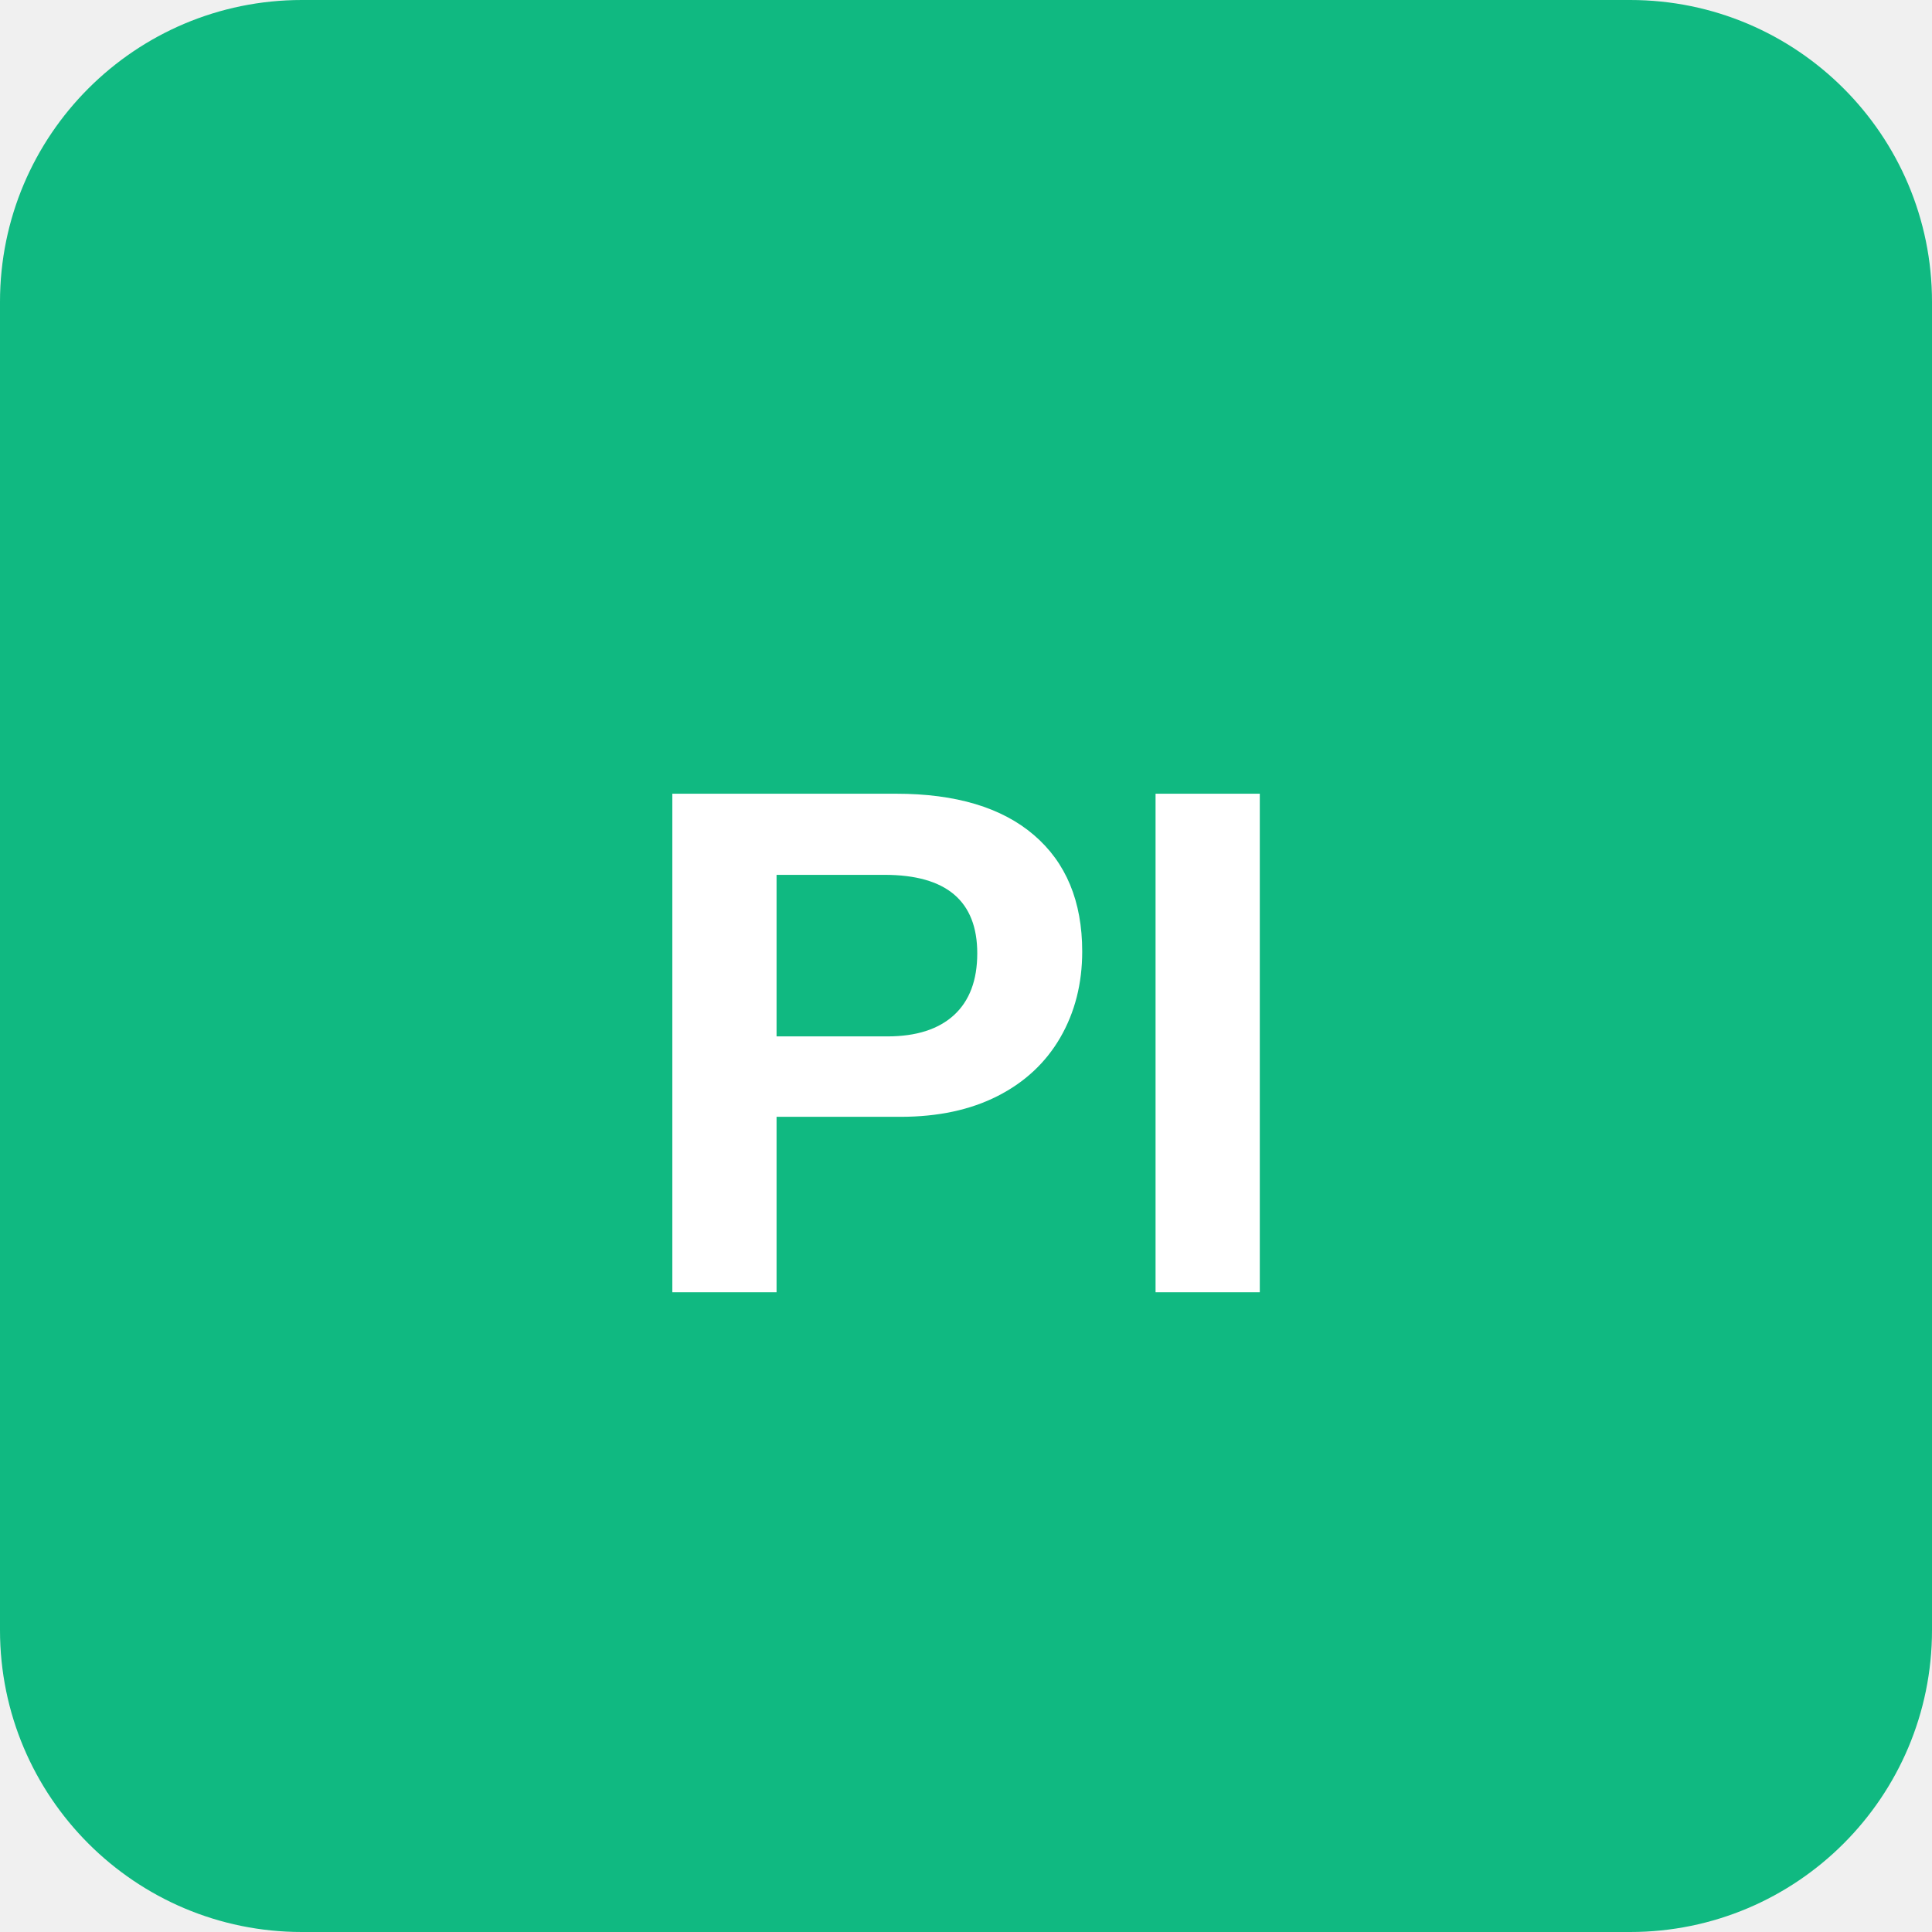
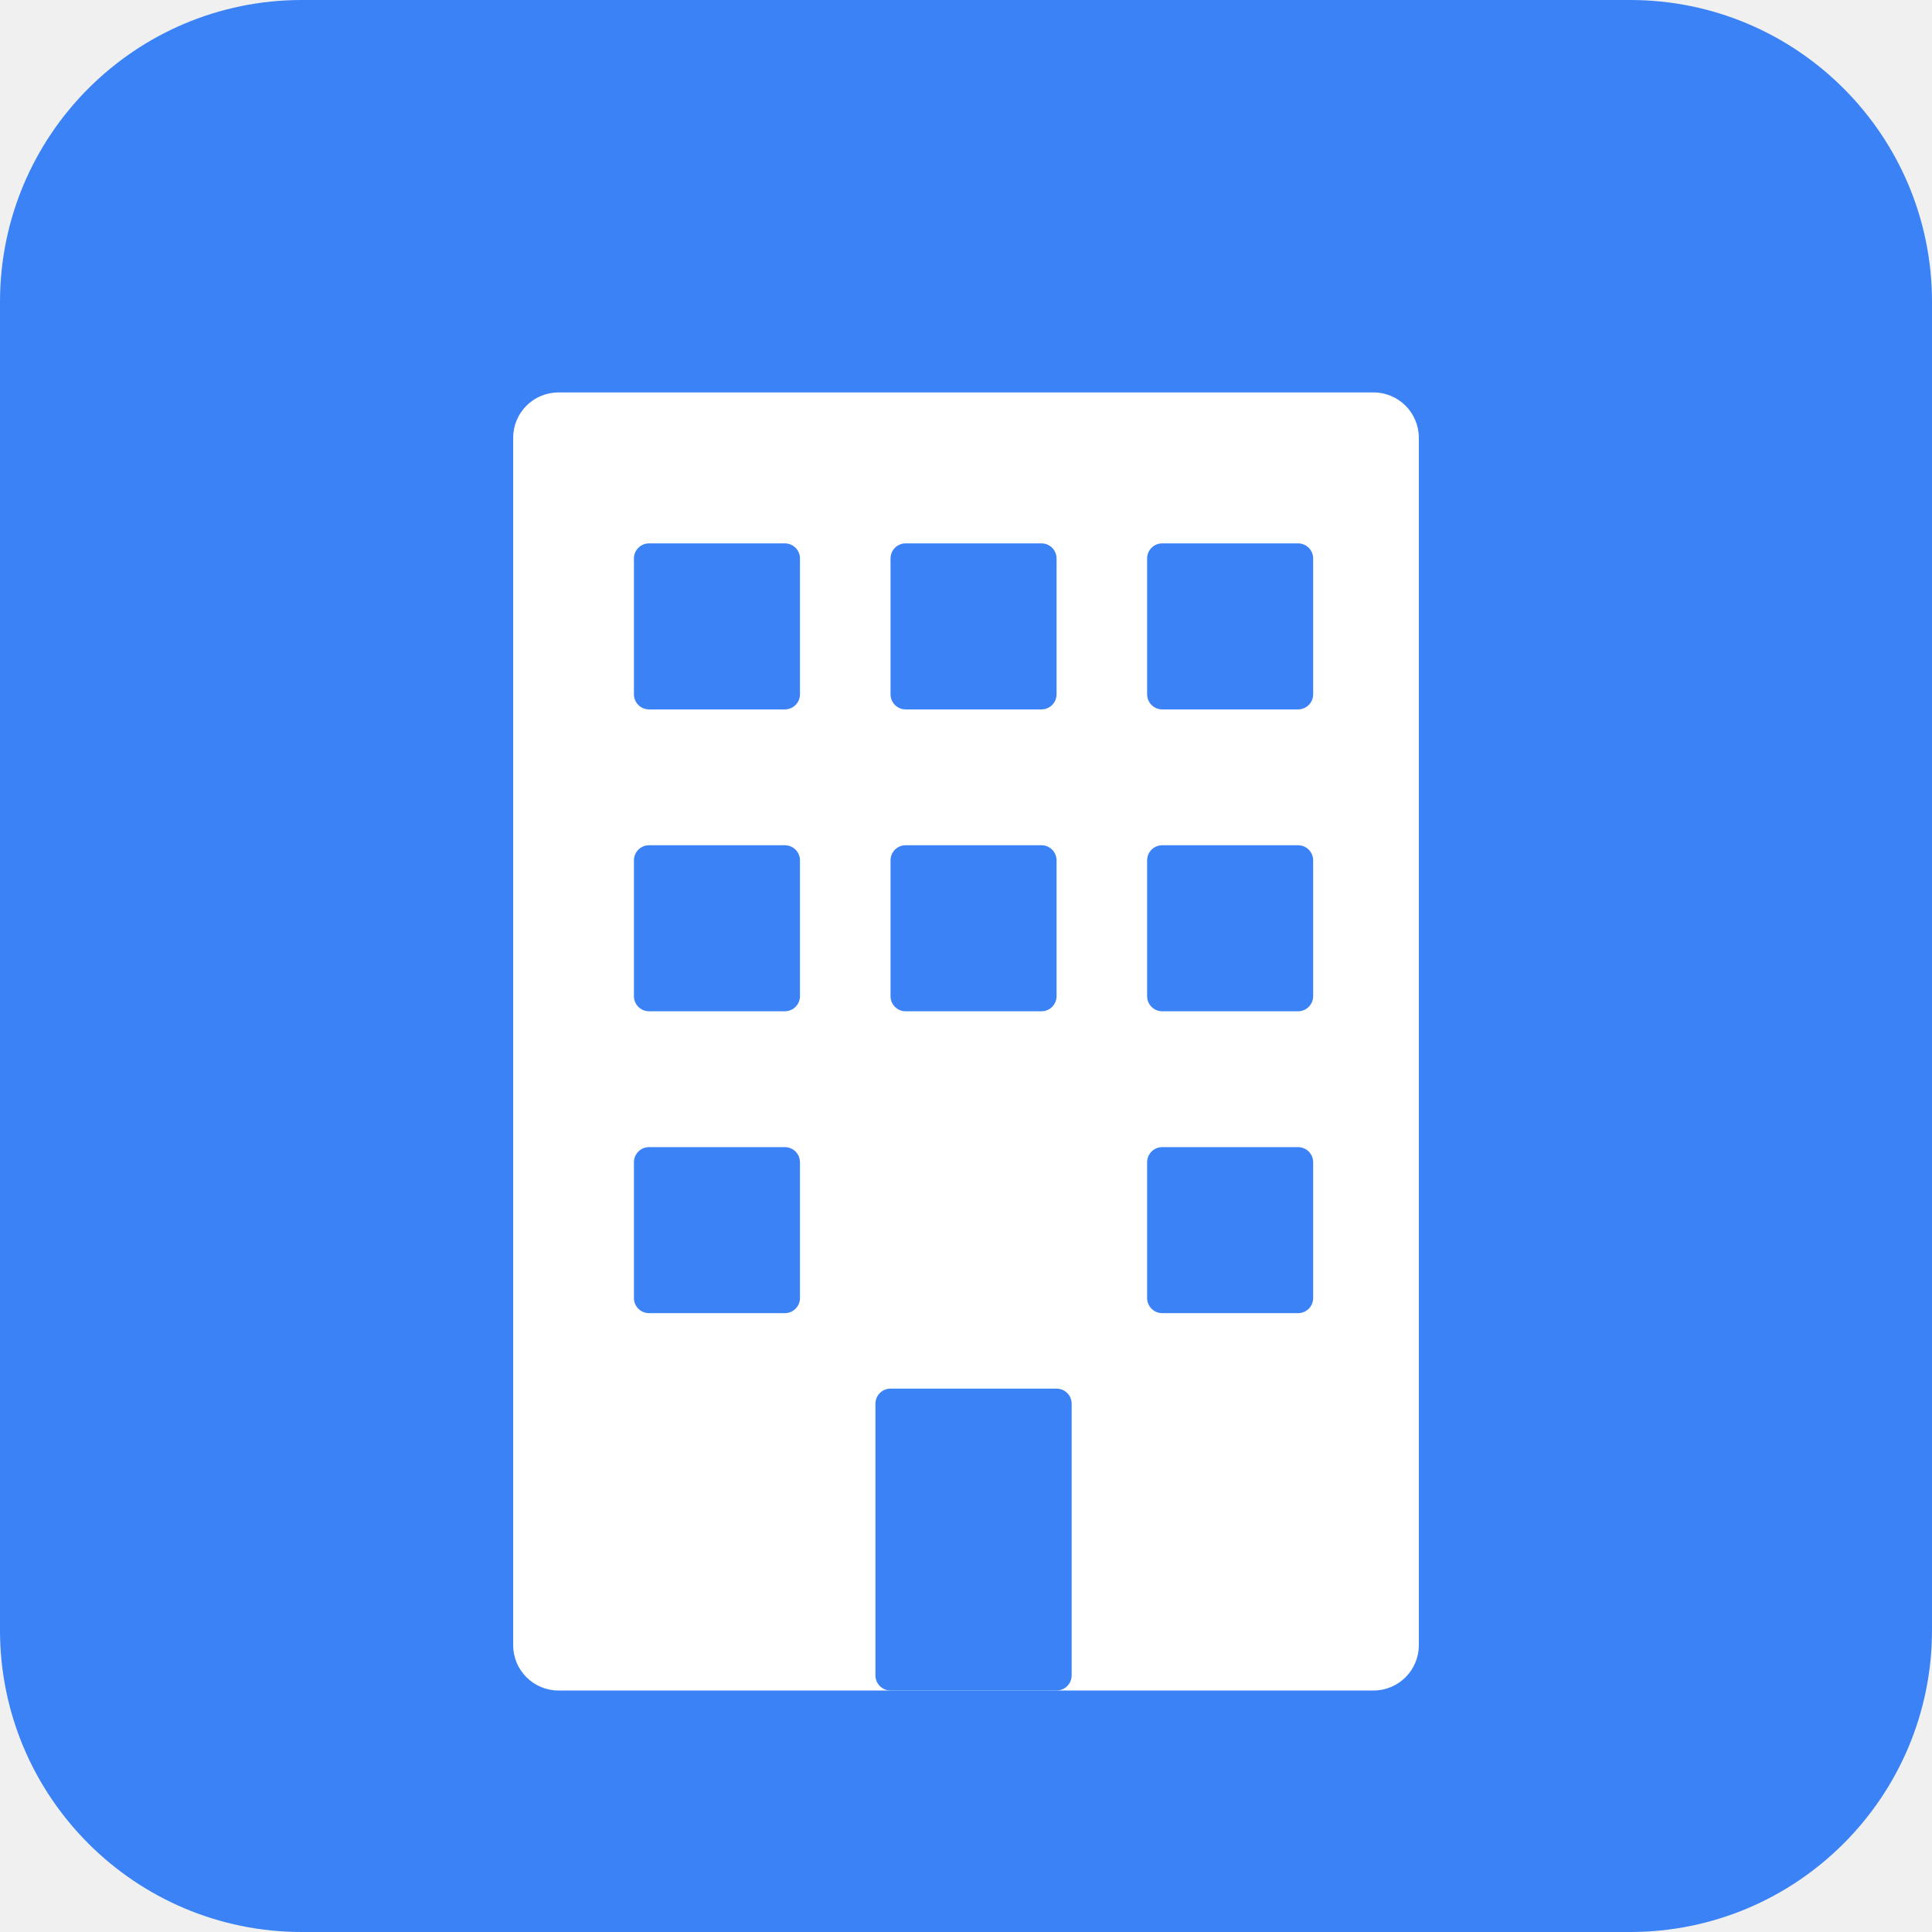
- <svg xmlns="http://www.w3.org/2000/svg" width="128" height="128">
-   <rect width="128" height="128" rx="20" fill="#10b981" />
-   <text x="64" y="72" font-family="Arial,sans-serif" font-size="48" font-weight="bold" fill="white" text-anchor="middle" dominant-baseline="middle">PI</text>
+ <svg xmlns="http://www.w3.org/2000/svg" viewBox="0 0 128 128" width="128" height="128">
+   <rect width="128" height="128" rx="20" fill="#3b82f6" />
+   <g fill="white">
+     <rect x="34" y="26" width="60" height="86" rx="3" />
+   </g>
+   <g fill="#3b82f6">
+     <rect x="42" y="36" width="11" height="11" rx="1" />
+     <rect x="59" y="36" width="11" height="11" rx="1" />
+     <rect x="76" y="36" width="11" height="11" rx="1" />
+     <rect x="42" y="56" width="11" height="11" rx="1" />
+     <rect x="59" y="56" width="11" height="11" rx="1" />
+     <rect x="76" y="56" width="11" height="11" rx="1" />
+     <rect x="42" y="76" width="11" height="11" rx="1" />
+     <rect x="76" y="76" width="11" height="11" rx="1" />
+     <rect x="58" y="92" width="13" height="20" rx="1" />
+   </g>
</svg>
